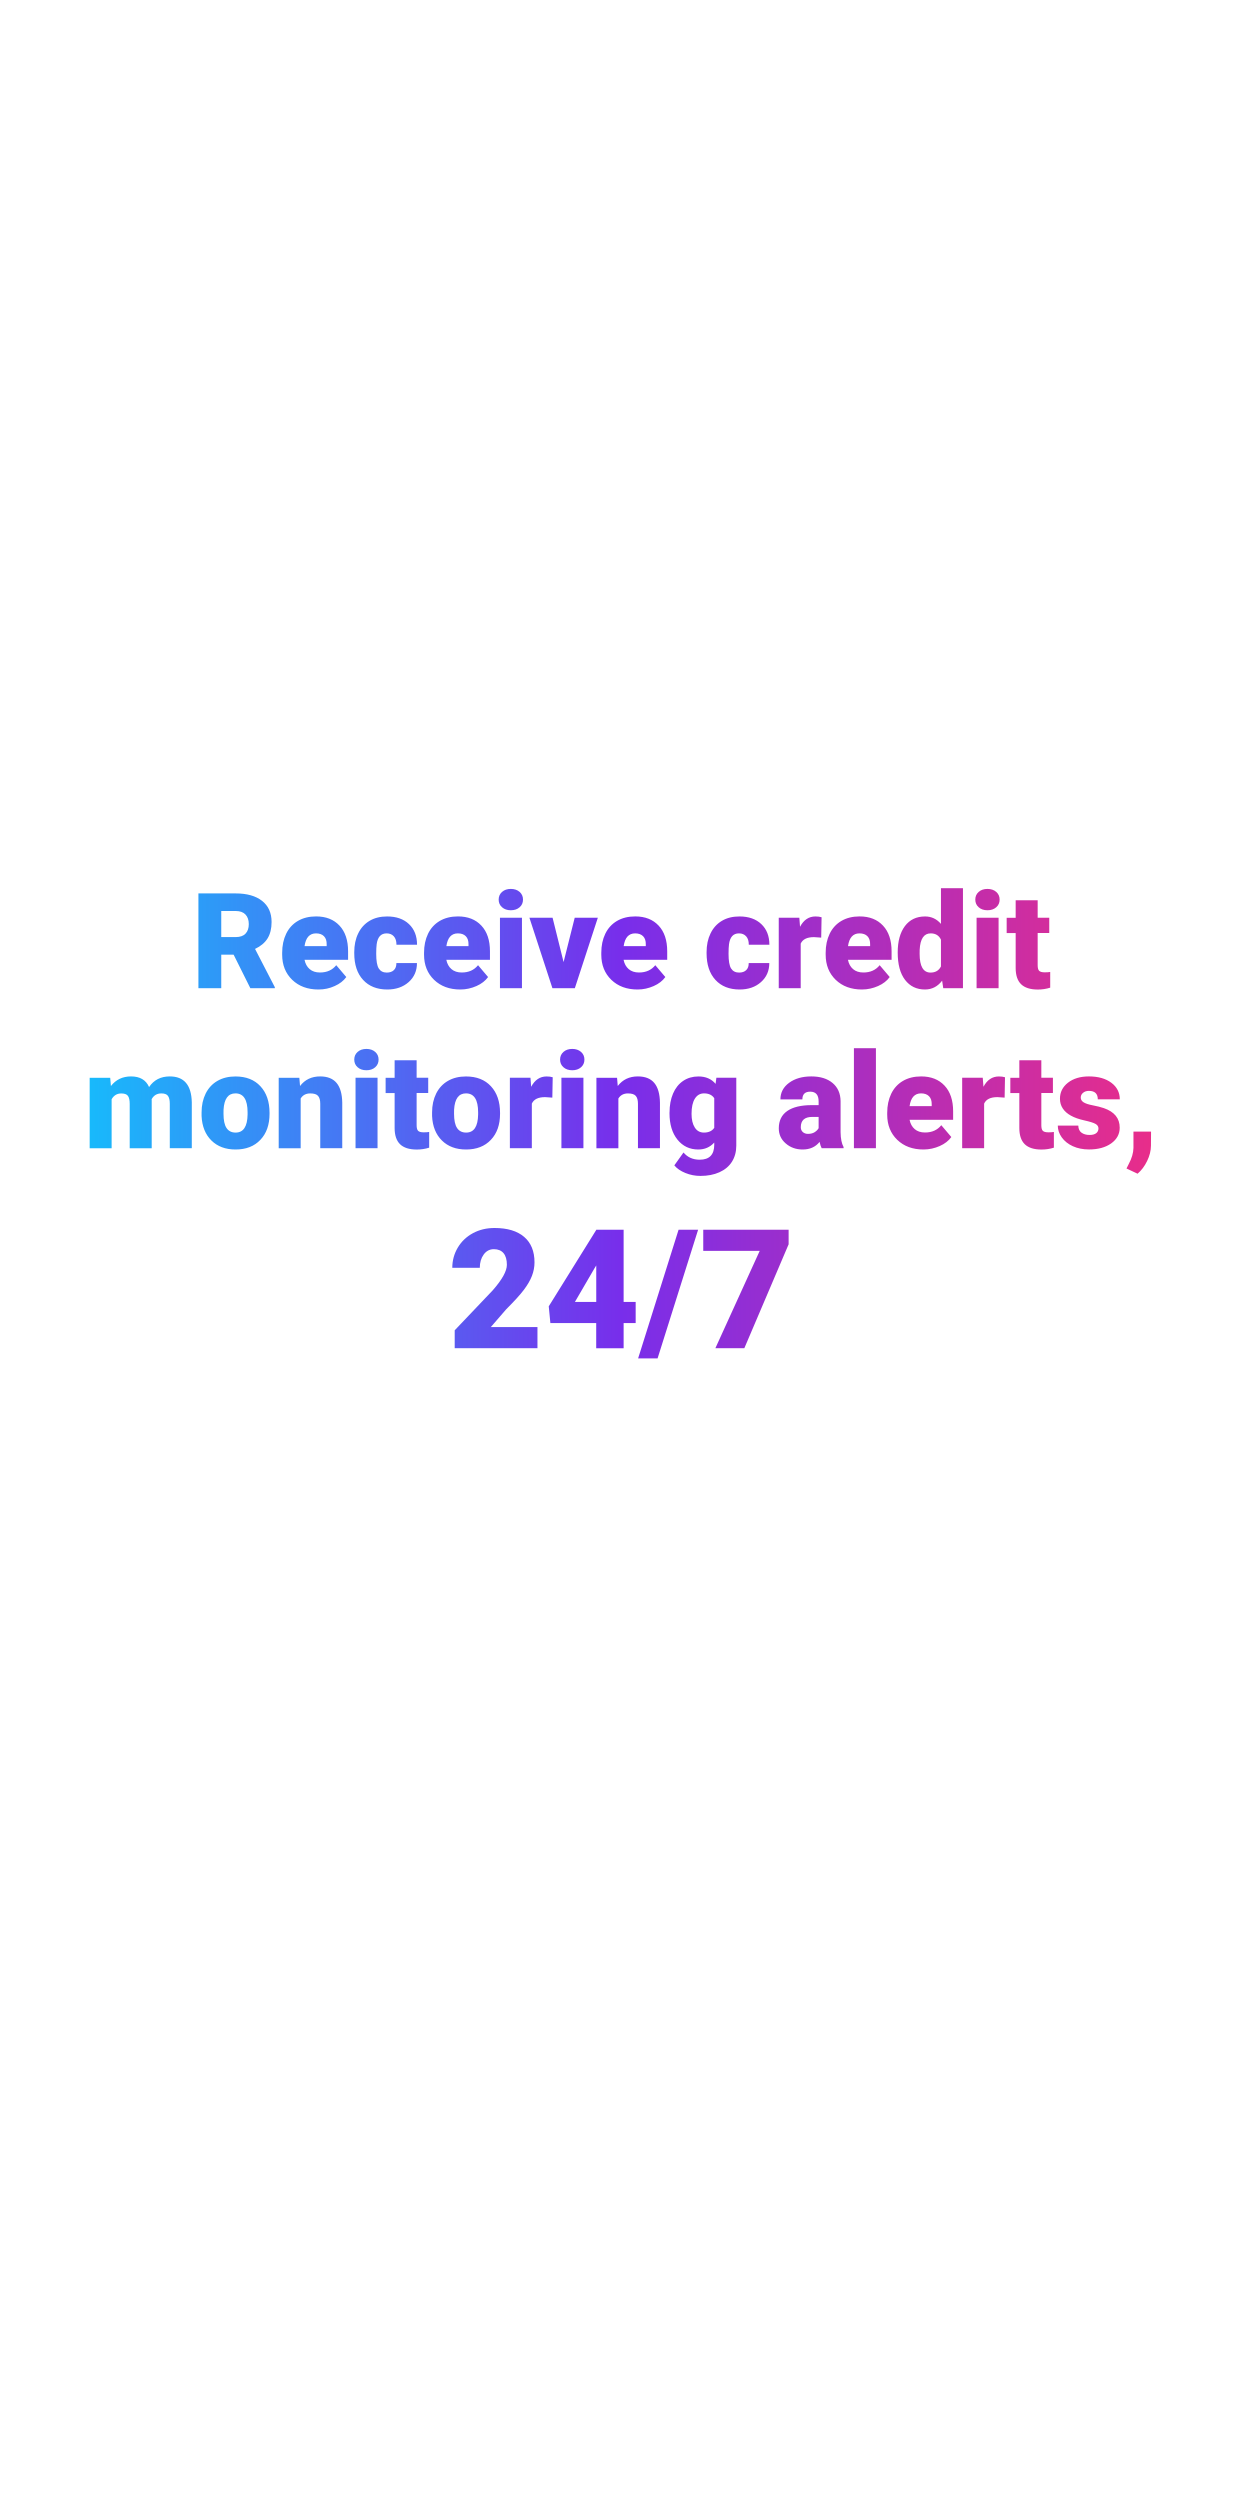
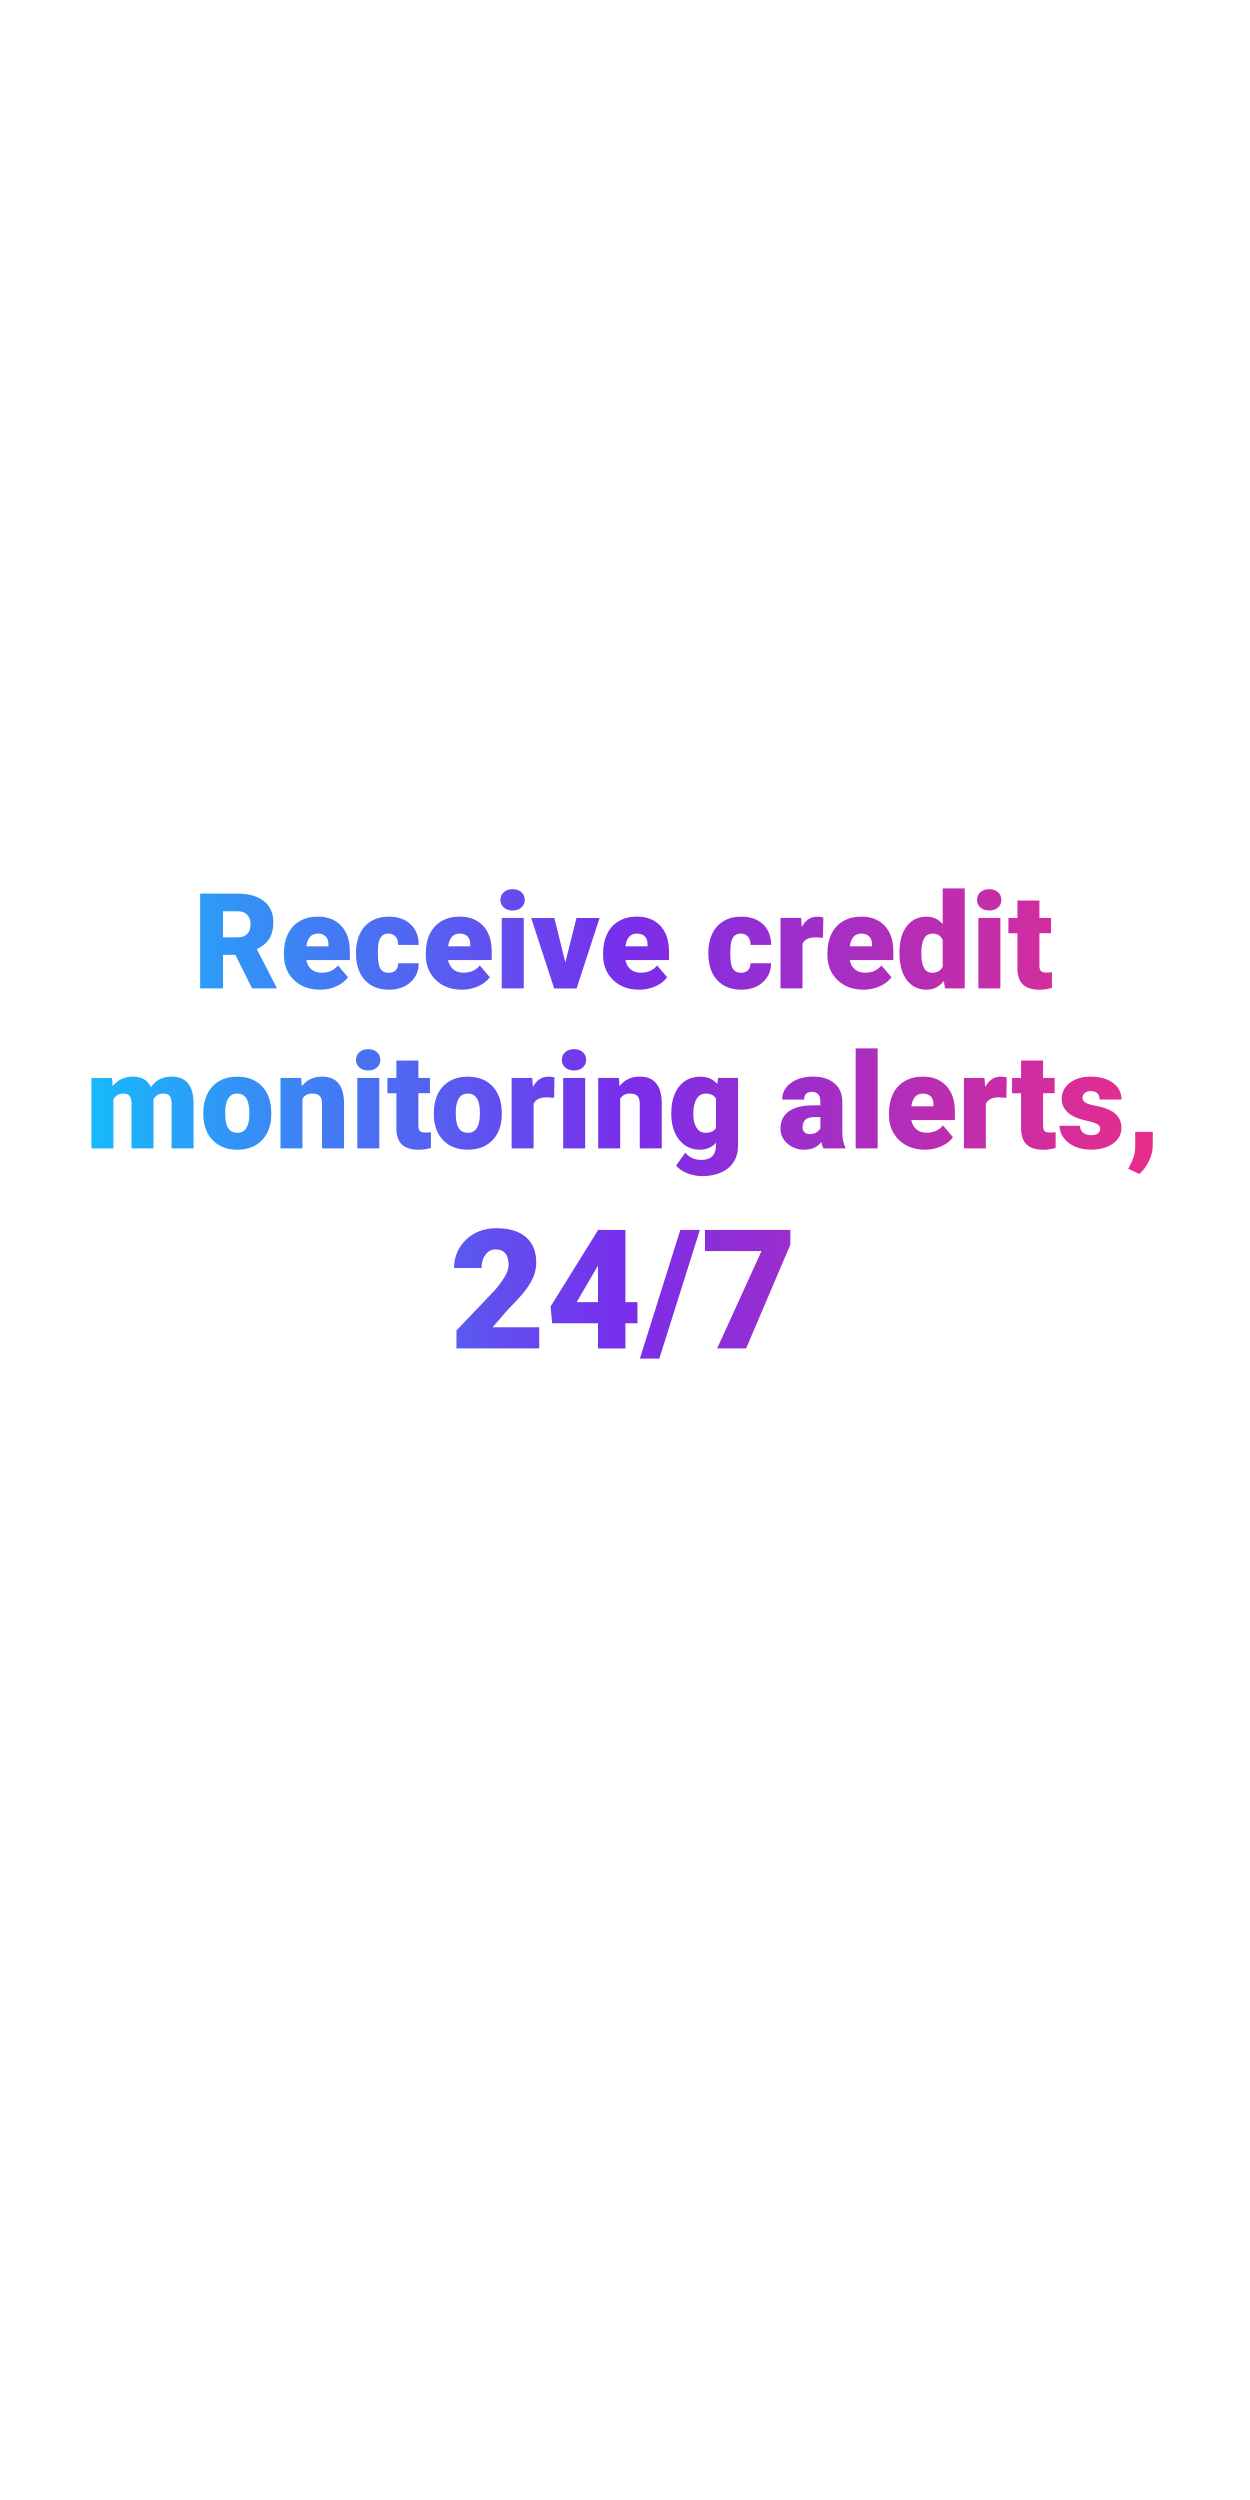
<svg xmlns="http://www.w3.org/2000/svg" id="Layer_1" viewBox="0 0 300 600">
  <style>.st0{fill:url(#SVGID_1_)}</style>
-   <linearGradient id="SVGID_1_" gradientUnits="userSpaceOnUse" x1="21.516" y1="269.589" x2="276.251" y2="269.589">
+   <linearGradient id="SVGID_1_" gradientUnits="userSpaceOnUse" x1="21.938" y1="269.642" x2="276.672" y2="269.642">
    <stop offset="0" stop-color="#18b9fb" />
    <stop offset=".5" stop-color="#782eeb" />
    <stop offset="1" stop-color="#e82d8a" />
  </linearGradient>
-   <path class="st0" d="M56.07 229.12H53.1v8.05h-5.48v-22.75h8.95c2.7 0 4.81.6 6.33 1.79 1.52 1.2 2.28 2.89 2.28 5.07 0 1.58-.32 2.89-.96 3.93-.64 1.04-1.64 1.88-3.01 2.53l4.75 9.19v.23h-5.88l-4.01-8.04zm-2.97-4.22h3.47c1.04 0 1.83-.27 2.35-.82.53-.55.79-1.31.79-2.29s-.27-1.75-.8-2.31-1.31-.84-2.34-.84H53.1v6.26zm23.33 12.58c-2.59 0-4.69-.77-6.3-2.32-1.6-1.55-2.41-3.56-2.41-6.04v-.44c0-1.73.32-3.25.96-4.58.64-1.32 1.58-2.35 2.8-3.07 1.23-.72 2.69-1.09 4.38-1.09 2.38 0 4.25.74 5.62 2.21 1.38 1.47 2.06 3.53 2.06 6.16v2.05H73.09c.19.95.6 1.69 1.23 2.23s1.46.81 2.47.81c1.67 0 2.97-.58 3.91-1.75l2.41 2.84c-.66.91-1.59 1.63-2.79 2.16-1.21.56-2.5.83-3.89.83zm-.59-13.47c-1.54 0-2.46 1.02-2.75 3.06h5.31v-.41c.02-.84-.19-1.5-.64-1.96-.45-.46-1.09-.69-1.92-.69zm16.98 9.41c.74 0 1.31-.2 1.72-.6.41-.4.6-.96.59-1.68h4.94c0 1.85-.66 3.38-1.99 4.56s-3.04 1.78-5.13 1.78c-2.46 0-4.4-.77-5.81-2.31-1.42-1.54-2.12-3.68-2.12-6.41v-.22c0-1.71.31-3.22.95-4.52.63-1.31 1.54-2.31 2.73-3.02s2.59-1.05 4.22-1.05c2.2 0 3.94.61 5.23 1.83 1.29 1.22 1.94 2.87 1.94 4.95h-4.94c0-.88-.21-1.55-.64-2.02-.43-.47-1-.7-1.72-.7-1.37 0-2.16.87-2.39 2.61-.07.55-.11 1.31-.11 2.28 0 1.7.2 2.88.61 3.53s1.04.99 1.92.99zm17.66 4.06c-2.59 0-4.69-.77-6.3-2.32-1.6-1.55-2.41-3.56-2.41-6.04v-.44c0-1.73.32-3.25.96-4.58.64-1.32 1.58-2.35 2.8-3.07 1.23-.72 2.69-1.09 4.38-1.09 2.38 0 4.25.74 5.62 2.21 1.38 1.47 2.06 3.53 2.06 6.16v2.05h-10.47c.19.95.6 1.69 1.23 2.23s1.46.81 2.47.81c1.67 0 2.97-.58 3.91-1.75l2.41 2.84c-.66.91-1.59 1.63-2.79 2.16s-2.49.83-3.87.83zm-.6-13.47c-1.54 0-2.46 1.02-2.75 3.06h5.31v-.41c.02-.84-.19-1.5-.64-1.96-.44-.46-1.08-.69-1.92-.69zm9.8-8.11c0-.75.27-1.36.81-1.84s1.24-.72 2.11-.72c.86 0 1.57.24 2.11.72.54.48.81 1.09.81 1.84s-.27 1.37-.81 1.84c-.54.48-1.25.72-2.11.72-.87 0-1.57-.24-2.11-.72-.54-.47-.81-1.09-.81-1.84zm5.59 21.27h-5.28v-16.91h5.28v16.91zm9.99-6.27l2.67-10.64h5.55l-5.52 16.91h-5.38l-5.52-16.91h5.56l2.64 10.64zm17.76 6.58c-2.59 0-4.69-.77-6.3-2.32-1.6-1.55-2.41-3.56-2.41-6.04v-.44c0-1.73.32-3.25.96-4.58.64-1.32 1.58-2.35 2.8-3.07 1.23-.72 2.69-1.09 4.38-1.09 2.38 0 4.25.74 5.62 2.21 1.38 1.47 2.06 3.53 2.06 6.16v2.05h-10.47c.19.95.6 1.69 1.23 2.23s1.46.81 2.47.81c1.67 0 2.97-.58 3.91-1.75l2.41 2.84c-.66.91-1.59 1.63-2.79 2.16s-2.48.83-3.87.83zm-.59-13.47c-1.54 0-2.46 1.02-2.75 3.06h5.31v-.41c.02-.84-.19-1.5-.64-1.96-.45-.46-1.09-.69-1.92-.69zm24.95 9.41c.74 0 1.31-.2 1.72-.6.41-.4.6-.96.59-1.68h4.94c0 1.85-.66 3.38-1.99 4.56-1.33 1.19-3.04 1.78-5.13 1.78-2.46 0-4.4-.77-5.81-2.31-1.42-1.54-2.12-3.68-2.12-6.41v-.22c0-1.71.31-3.22.95-4.52.63-1.31 1.54-2.31 2.73-3.02s2.59-1.05 4.22-1.05c2.2 0 3.94.61 5.23 1.83 1.29 1.22 1.94 2.87 1.94 4.95h-4.94c0-.88-.21-1.55-.64-2.02-.43-.47-1-.7-1.72-.7-1.37 0-2.16.87-2.39 2.61-.07.55-.11 1.31-.11 2.28 0 1.7.2 2.88.61 3.53s1.04.99 1.92.99zm19.71-8.39l-1.73-.12c-1.66 0-2.72.52-3.19 1.56v10.7h-5.27v-16.91h4.94l.17 2.17c.88-1.66 2.12-2.48 3.7-2.48.56 0 1.05.06 1.47.19l-.09 4.89zm9.78 12.45c-2.59 0-4.69-.77-6.3-2.32-1.6-1.55-2.41-3.56-2.41-6.04v-.44c0-1.73.32-3.25.96-4.58.64-1.32 1.58-2.35 2.8-3.07 1.23-.72 2.69-1.09 4.38-1.09 2.38 0 4.25.74 5.62 2.21 1.38 1.47 2.06 3.53 2.06 6.16v2.05h-10.47c.19.95.6 1.69 1.23 2.23s1.46.81 2.47.81c1.67 0 2.97-.58 3.91-1.75l2.41 2.84c-.66.91-1.59 1.63-2.79 2.16s-2.49.83-3.87.83zm-.6-13.47c-1.54 0-2.46 1.02-2.75 3.06h5.31v-.41c.02-.84-.19-1.5-.64-1.96-.44-.46-1.08-.69-1.92-.69zm9.18 4.58c0-2.68.58-4.79 1.73-6.33 1.16-1.54 2.77-2.31 4.84-2.31 1.51 0 2.78.59 3.81 1.78v-8.56h5.28v24h-4.73l-.27-1.81c-1.08 1.42-2.46 2.12-4.12 2.12-2.01 0-3.6-.77-4.78-2.31-1.18-1.54-1.76-3.74-1.76-6.58zm5.26.33c0 3 .88 4.5 2.62 4.5 1.17 0 2-.49 2.5-1.47v-6.44c-.48-1-1.3-1.5-2.47-1.5-1.62 0-2.51 1.31-2.64 3.94l-.01.97zm13.36-13.02c0-.75.27-1.36.81-1.84s1.24-.72 2.11-.72c.86 0 1.57.24 2.11.72.54.48.81 1.09.81 1.84s-.27 1.37-.81 1.84c-.54.48-1.25.72-2.11.72-.87 0-1.57-.24-2.11-.72-.54-.47-.81-1.09-.81-1.84zm5.59 21.27h-5.28v-16.91h5.28v16.91zm9.38-21.11v4.2h2.78v3.66h-2.78v7.73c0 .64.11 1.08.34 1.33.23.25.68.38 1.36.38.52 0 .96-.03 1.31-.09v3.77c-.95.3-1.94.45-2.97.45-1.81 0-3.15-.43-4.02-1.28-.87-.85-1.3-2.15-1.3-3.89v-8.39h-2.16v-3.66h2.16v-4.2h5.28zm-222.59 42.6l.17 1.98c1.2-1.53 2.81-2.3 4.83-2.3 2.13 0 3.58.85 4.33 2.55 1.15-1.7 2.8-2.55 4.97-2.55 3.43 0 5.19 2.07 5.28 6.22v11h-5.28V264.9c0-.86-.15-1.49-.44-1.89-.29-.4-.82-.59-1.59-.59-1.04 0-1.82.46-2.33 1.39l.02.22v11.55h-5.28v-10.64c0-.88-.14-1.53-.42-1.92-.28-.4-.82-.59-1.61-.59-1.01 0-1.78.46-2.31 1.39v11.77h-5.27v-16.91h4.93zm21.93 8.3c0-1.69.33-3.19.98-4.51.66-1.32 1.6-2.33 2.83-3.04s2.67-1.06 4.33-1.06c2.53 0 4.53.78 5.98 2.35 1.46 1.57 2.19 3.7 2.19 6.4v.19c0 2.64-.73 4.73-2.2 6.27-1.46 1.55-3.45 2.32-5.95 2.32-2.41 0-4.34-.72-5.8-2.16-1.46-1.44-2.25-3.4-2.36-5.87v-.89zm5.26.33c0 1.56.24 2.71.73 3.44s1.21 1.09 2.17 1.09c1.88 0 2.83-1.44 2.88-4.33v-.53c0-3.03-.97-4.55-2.91-4.55-1.76 0-2.71 1.31-2.86 3.92l-.01.96zm18.2-8.63l.17 1.98c1.17-1.53 2.78-2.3 4.83-2.3 1.76 0 3.08.53 3.95 1.58.87 1.05 1.32 2.64 1.35 4.75v10.89h-5.28V264.9c0-.85-.17-1.48-.52-1.88-.34-.4-.97-.6-1.88-.6-1.03 0-1.8.41-2.3 1.22v11.94h-5.27v-16.91h4.95zm13.18-4.36c0-.75.27-1.36.81-1.84s1.24-.72 2.11-.72c.86 0 1.57.24 2.11.72.54.48.81 1.09.81 1.84s-.27 1.36-.81 1.84-1.25.72-2.11.72c-.87 0-1.57-.24-2.11-.72-.54-.47-.81-1.09-.81-1.84zm5.59 21.27h-5.28v-16.91h5.28v16.91zm9.38-21.11v4.2h2.78v3.66h-2.78v7.73c0 .64.11 1.08.34 1.33.23.25.68.38 1.36.38.52 0 .96-.03 1.31-.09v3.77c-.95.3-1.94.45-2.97.45-1.81 0-3.15-.43-4.02-1.28-.87-.85-1.3-2.15-1.3-3.89v-8.39h-2.16v-3.66h2.16v-4.2h5.28zm3.71 12.5c0-1.69.33-3.19.98-4.51.66-1.32 1.6-2.33 2.83-3.04s2.67-1.06 4.33-1.06c2.53 0 4.53.78 5.98 2.35 1.46 1.57 2.19 3.7 2.19 6.4v.19c0 2.64-.73 4.73-2.2 6.27-1.46 1.55-3.45 2.32-5.95 2.32-2.41 0-4.34-.72-5.8-2.16-1.46-1.44-2.25-3.4-2.36-5.87v-.89zm5.27.33c0 1.56.24 2.71.73 3.44s1.21 1.09 2.17 1.09c1.88 0 2.83-1.44 2.88-4.33v-.53c0-3.03-.97-4.55-2.91-4.55-1.76 0-2.71 1.31-2.86 3.92l-.01.96zm23.59-3.86l-1.73-.12c-1.66 0-2.72.52-3.19 1.56v10.7h-5.27v-16.91h4.94l.17 2.17c.88-1.66 2.12-2.48 3.7-2.48.56 0 1.05.06 1.47.19l-.09 4.89zm1.86-9.13c0-.75.27-1.36.81-1.84s1.24-.72 2.11-.72c.86 0 1.57.24 2.11.72.54.48.81 1.09.81 1.84s-.27 1.36-.81 1.84-1.25.72-2.11.72c-.87 0-1.57-.24-2.11-.72-.54-.47-.81-1.09-.81-1.84zm5.6 21.27h-5.28v-16.91h5.28v16.91zm8.07-16.91l.17 1.98c1.17-1.53 2.78-2.3 4.83-2.3 1.76 0 3.08.53 3.95 1.58.87 1.05 1.32 2.64 1.35 4.75v10.89h-5.28V264.9c0-.85-.17-1.48-.52-1.88-.34-.4-.97-.6-1.88-.6-1.03 0-1.8.41-2.3 1.22v11.94h-5.27v-16.91h4.95zm12.6 8.33c0-1.71.28-3.22.84-4.53s1.37-2.33 2.42-3.04c1.05-.71 2.28-1.07 3.67-1.07 1.76 0 3.13.59 4.12 1.78l.19-1.47h4.78v16.27c0 1.49-.35 2.78-1.04 3.88-.69 1.1-1.7 1.94-3.01 2.53-1.31.59-2.83.88-4.56.88-1.24 0-2.44-.23-3.6-.7-1.16-.47-2.05-1.08-2.66-1.83l2.2-3.09c.98 1.16 2.27 1.73 3.88 1.73 2.33 0 3.5-1.2 3.5-3.59v-.53c-1.01 1.12-2.29 1.67-3.83 1.67-2.06 0-3.73-.79-5-2.37s-1.91-3.69-1.91-6.34v-.18zm5.28.33c0 1.39.26 2.48.78 3.29s1.25 1.21 2.19 1.21c1.13 0 1.96-.38 2.48-1.14v-7.11c-.51-.77-1.33-1.16-2.45-1.16-.94 0-1.67.42-2.2 1.26-.53.84-.8 2.05-.8 3.65zm31.23 8.25c-.19-.34-.35-.85-.5-1.52-.97 1.22-2.32 1.83-4.06 1.83-1.59 0-2.95-.48-4.06-1.45-1.12-.96-1.67-2.17-1.67-3.63 0-1.83.68-3.22 2.03-4.16 1.35-.94 3.32-1.41 5.91-1.41h1.62v-.89c0-1.56-.67-2.34-2.02-2.34-1.25 0-1.88.62-1.88 1.85h-5.27c0-1.63.7-2.96 2.09-3.98s3.16-1.53 5.32-1.53 3.86.53 5.11 1.58c1.25 1.05 1.89 2.5 1.92 4.33v7.48c.02 1.55.26 2.74.72 3.56v.27h-5.26zm-3.29-3.44c.66 0 1.2-.14 1.63-.42.43-.28.74-.6.93-.95v-2.7h-1.53c-1.83 0-2.75.82-2.75 2.47 0 .48.16.87.48 1.16.32.29.74.44 1.24.44zm16.31 3.44h-5.28v-24h5.28v24zm11.42.31c-2.59 0-4.69-.77-6.3-2.32-1.6-1.55-2.41-3.56-2.41-6.04v-.44c0-1.73.32-3.25.96-4.58.64-1.32 1.58-2.35 2.8-3.07 1.23-.72 2.69-1.09 4.38-1.09 2.38 0 4.25.74 5.62 2.21 1.38 1.47 2.06 3.53 2.06 6.16v2.05H218.3c.19.95.6 1.69 1.23 2.23s1.46.81 2.47.81c1.67 0 2.97-.58 3.91-1.75l2.41 2.84c-.66.91-1.59 1.63-2.79 2.16s-2.5.83-3.89.83zm-.59-13.47c-1.54 0-2.46 1.02-2.75 3.06h5.31v-.41c.02-.84-.19-1.5-.64-1.96-.45-.46-1.09-.69-1.92-.69zm20.06 1.02l-1.73-.12c-1.66 0-2.72.52-3.19 1.56v10.7h-5.27v-16.91h4.94l.17 2.17c.88-1.66 2.12-2.48 3.7-2.48.56 0 1.05.06 1.47.19l-.09 4.89zm8.81-8.97v4.2h2.78v3.66h-2.78v7.73c0 .64.11 1.08.34 1.33.23.25.68.38 1.36.38.52 0 .96-.03 1.31-.09v3.77c-.95.3-1.94.45-2.97.45-1.81 0-3.15-.43-4.02-1.28-.87-.85-1.3-2.15-1.3-3.89v-8.39h-2.16v-3.66h2.16v-4.2h5.28zm13.71 16.36c0-.45-.23-.81-.7-1.08s-1.36-.55-2.67-.84c-1.31-.29-2.4-.67-3.25-1.15-.85-.47-1.51-1.05-1.95-1.73-.45-.68-.67-1.45-.67-2.33 0-1.55.64-2.83 1.92-3.84 1.28-1 2.96-1.51 5.03-1.51 2.23 0 4.02.51 5.38 1.52 1.35 1.01 2.03 2.34 2.03 3.98h-5.28c0-1.35-.71-2.03-2.14-2.03-.55 0-1.02.15-1.39.46-.38.31-.56.69-.56 1.15 0 .47.23.85.69 1.14.46.29 1.19.53 2.2.72 1 .19 1.89.41 2.65.67 2.54.88 3.81 2.44 3.81 4.7 0 1.54-.69 2.8-2.05 3.77-1.37.97-3.14 1.45-5.32 1.45-1.45 0-2.74-.26-3.88-.78-1.14-.52-2.02-1.23-2.66-2.12-.64-.9-.95-1.84-.95-2.83h4.92c.02.78.28 1.35.78 1.71s1.14.54 1.92.54c.72 0 1.26-.15 1.62-.44.34-.28.52-.66.52-1.13zm9.39 10.87l-2.66-1.25.53-1.06c.73-1.35 1.11-2.65 1.14-3.88v-3.91h4.22l-.02 3.39c-.01 1.2-.32 2.42-.92 3.66-.6 1.25-1.37 2.26-2.29 3.05zm-144.05 41.88h-19.84v-4.3l9.14-9.61c2.25-2.57 3.38-4.6 3.38-6.11 0-1.22-.27-2.16-.8-2.79s-1.31-.96-2.32-.96c-1 0-1.82.43-2.44 1.28s-.94 1.92-.94 3.19h-6.6c0-1.75.44-3.36 1.31-4.83s2.08-2.63 3.63-3.47 3.28-1.25 5.2-1.25c3.07 0 5.44.71 7.1 2.13s2.49 3.46 2.49 6.11c0 1.12-.21 2.21-.62 3.27s-1.06 2.17-1.94 3.34-2.29 2.72-4.25 4.68l-3.67 4.24h11.19v5.08zm20.7-11.11h2.89v5.08h-2.89v6.04h-6.58v-6.04h-11l-.39-4.02 11.39-18.32v-.06h6.58v17.32zm-11.69 0h5.12v-8.75l-.41.66-4.71 8.09zm19.84 13.55h-4.67l9.71-30.88h4.69l-9.73 30.88zm31.44-27.36l-10.62 24.92h-6.95l10.64-23.36h-13.55v-5.08h20.49v3.52z" />
+   <path class="st0" d="M56.49 229.17h-2.97v8.05h-5.48v-22.75h8.95c2.7 0 4.81.6 6.33 1.79 1.52 1.2 2.28 2.89 2.28 5.07 0 1.58-.32 2.89-.96 3.93-.64 1.04-1.64 1.88-3.01 2.53l4.75 9.19v.23H60.5l-4.01-8.04zm-2.97-4.21h3.47c1.04 0 1.83-.27 2.35-.82.53-.55.79-1.31.79-2.29s-.27-1.75-.8-2.31-1.31-.84-2.34-.84h-3.47v6.26zm23.33 12.57c-2.59 0-4.69-.77-6.3-2.32-1.6-1.55-2.41-3.56-2.41-6.04v-.44c0-1.73.32-3.25.96-4.58.64-1.32 1.58-2.35 2.8-3.07 1.23-.72 2.69-1.09 4.38-1.09 2.38 0 4.25.74 5.62 2.21 1.38 1.47 2.06 3.53 2.06 6.16v2.05H73.51c.19.95.6 1.69 1.23 2.23s1.46.81 2.47.81c1.67 0 2.97-.58 3.91-1.75l2.41 2.84c-.66.91-1.59 1.63-2.79 2.16-1.21.57-2.5.83-3.89.83zm-.59-13.47c-1.54 0-2.46 1.02-2.75 3.06h5.31v-.41c.02-.84-.19-1.5-.64-1.96-.45-.45-1.09-.69-1.92-.69zm16.98 9.41c.74 0 1.31-.2 1.72-.6.41-.4.6-.96.59-1.68h4.94c0 1.85-.66 3.38-1.99 4.56s-3.04 1.78-5.13 1.78c-2.46 0-4.4-.77-5.81-2.31-1.42-1.54-2.12-3.68-2.12-6.41v-.22c0-1.71.31-3.22.95-4.52.63-1.31 1.54-2.31 2.73-3.02s2.58-1.05 4.2-1.05c2.2 0 3.94.61 5.23 1.83 1.29 1.22 1.94 2.87 1.94 4.95h-4.94c0-.88-.21-1.55-.64-2.02-.43-.47-1-.7-1.72-.7-1.37 0-2.16.87-2.39 2.61-.07.55-.11 1.31-.11 2.28 0 1.7.2 2.88.61 3.53s1.06.99 1.94.99zm17.66 4.06c-2.59 0-4.69-.77-6.3-2.32-1.6-1.55-2.41-3.56-2.41-6.04v-.44c0-1.73.32-3.25.96-4.58.64-1.32 1.58-2.35 2.8-3.07 1.23-.72 2.69-1.09 4.38-1.09 2.38 0 4.25.74 5.62 2.21 1.38 1.47 2.06 3.53 2.06 6.16v2.05h-10.47c.19.95.6 1.69 1.23 2.23s1.46.81 2.47.81c1.67 0 2.97-.58 3.91-1.75l2.41 2.84c-.66.91-1.59 1.63-2.79 2.16s-2.49.83-3.87.83zm-.6-13.47c-1.54 0-2.46 1.02-2.75 3.06h5.31v-.41c.02-.84-.19-1.5-.64-1.96-.44-.45-1.08-.69-1.92-.69zm9.8-8.1c0-.75.27-1.36.81-1.84s1.24-.72 2.11-.72c.86 0 1.57.24 2.11.72.54.48.81 1.09.81 1.84s-.27 1.37-.81 1.84c-.54.48-1.25.72-2.11.72-.87 0-1.57-.24-2.11-.72-.54-.48-.81-1.09-.81-1.84zm5.6 21.26h-5.28v-16.91h5.28v16.91zm9.98-6.26l2.67-10.64h5.55l-5.52 16.91H133l-5.52-16.91h5.56l2.64 10.64zm17.77 6.57c-2.59 0-4.69-.77-6.3-2.32-1.6-1.55-2.41-3.56-2.41-6.04v-.44c0-1.73.32-3.25.96-4.58.64-1.32 1.58-2.35 2.8-3.07 1.23-.72 2.69-1.09 4.38-1.09 2.38 0 4.25.74 5.62 2.21 1.38 1.47 2.06 3.53 2.06 6.16v2.05H150.1c.19.95.6 1.69 1.23 2.23s1.46.81 2.47.81c1.67 0 2.97-.58 3.91-1.75l2.41 2.84c-.66.91-1.59 1.63-2.79 2.16s-2.5.83-3.88.83zm-.6-13.47c-1.54 0-2.46 1.02-2.75 3.06h5.31v-.41c.02-.84-.19-1.5-.64-1.96-.44-.45-1.09-.69-1.92-.69zm24.95 9.41c.74 0 1.31-.2 1.72-.6.41-.4.6-.96.59-1.68h4.94c0 1.85-.66 3.38-1.99 4.56-1.33 1.19-3.04 1.78-5.13 1.78-2.46 0-4.4-.77-5.81-2.31-1.42-1.54-2.12-3.68-2.12-6.41v-.22c0-1.71.31-3.22.95-4.52.63-1.31 1.54-2.31 2.73-3.02s2.59-1.05 4.22-1.05c2.2 0 3.94.61 5.23 1.83 1.29 1.22 1.94 2.87 1.94 4.95h-4.94c0-.88-.21-1.55-.64-2.02-.43-.47-1-.7-1.72-.7-1.37 0-2.16.87-2.39 2.61-.07.55-.11 1.31-.11 2.28 0 1.7.2 2.88.61 3.53s1.04.99 1.92.99zm19.71-8.39l-1.73-.12c-1.66 0-2.72.52-3.19 1.56v10.7h-5.27v-16.91h4.94l.17 2.17c.88-1.66 2.12-2.48 3.7-2.48.56 0 1.05.06 1.47.19l-.09 4.89zm9.78 12.45c-2.59 0-4.69-.77-6.3-2.32-1.6-1.55-2.41-3.56-2.41-6.04v-.44c0-1.73.32-3.25.96-4.58.64-1.32 1.58-2.35 2.8-3.07 1.23-.72 2.69-1.09 4.38-1.09 2.38 0 4.25.74 5.62 2.21 1.38 1.47 2.06 3.53 2.06 6.16v2.05h-10.47c.19.95.6 1.69 1.23 2.23s1.46.81 2.47.81c1.67 0 2.97-.58 3.91-1.75l2.41 2.84c-.66.91-1.59 1.63-2.79 2.16s-2.49.83-3.87.83zm-.59-13.47c-1.54 0-2.46 1.02-2.75 3.06h5.31v-.41c.02-.84-.19-1.5-.64-1.96-.45-.45-1.09-.69-1.92-.69zm9.17 4.58c0-2.68.58-4.79 1.73-6.33 1.16-1.54 2.77-2.31 4.84-2.31 1.51 0 2.78.59 3.81 1.78v-8.56h5.28v24h-4.73l-.27-1.81c-1.08 1.42-2.46 2.12-4.12 2.12-2.01 0-3.6-.77-4.78-2.31-1.17-1.54-1.76-3.73-1.76-6.58zm5.26.33c0 3 .88 4.5 2.62 4.5 1.17 0 2-.49 2.5-1.47v-6.44c-.48-1-1.3-1.5-2.47-1.5-1.62 0-2.51 1.31-2.64 3.94l-.01.97zm13.36-13.01c0-.75.27-1.36.81-1.84s1.24-.72 2.11-.72c.86 0 1.57.24 2.11.72.54.48.81 1.09.81 1.84s-.27 1.37-.81 1.84c-.54.48-1.25.72-2.11.72-.87 0-1.57-.24-2.11-.72-.54-.48-.81-1.09-.81-1.84zm5.6 21.26h-5.28v-16.91h5.28v16.91zm9.37-21.11v4.2h2.78v3.66h-2.78v7.73c0 .64.11 1.08.34 1.33.23.25.68.38 1.36.38.52 0 .96-.03 1.31-.09v3.77c-.95.3-1.94.45-2.97.45-1.81 0-3.15-.43-4.02-1.28-.87-.85-1.3-2.15-1.3-3.89v-8.39h-2.16v-3.66h2.16v-4.2h5.28zm-222.58 42.6l.17 1.98c1.2-1.53 2.81-2.3 4.83-2.3 2.13 0 3.58.85 4.33 2.55 1.15-1.7 2.8-2.55 4.97-2.55 3.43 0 5.19 2.07 5.28 6.22v11h-5.28v-10.67c0-.86-.15-1.49-.44-1.89-.29-.4-.82-.59-1.59-.59-1.04 0-1.82.46-2.33 1.39l.02.22v11.55h-5.28v-10.64c0-.88-.14-1.53-.42-1.92-.28-.4-.82-.59-1.61-.59-1.01 0-1.78.46-2.31 1.39v11.77h-5.27v-16.91h4.93zm21.92 8.3c0-1.69.33-3.19.98-4.51.66-1.32 1.6-2.33 2.83-3.04s2.67-1.06 4.33-1.06c2.53 0 4.53.78 5.98 2.35 1.46 1.57 2.19 3.7 2.19 6.4v.19c0 2.64-.73 4.73-2.2 6.27-1.46 1.55-3.45 2.32-5.95 2.32-2.41 0-4.34-.72-5.8-2.16-1.46-1.44-2.25-3.4-2.36-5.87v-.89zm5.26.33c0 1.56.24 2.71.73 3.44s1.21 1.09 2.17 1.09c1.88 0 2.83-1.44 2.88-4.33v-.53c0-3.03-.97-4.55-2.91-4.55-1.76 0-2.71 1.31-2.86 3.92l-.01.96zm18.21-8.63l.17 1.98c1.17-1.53 2.78-2.3 4.83-2.3 1.76 0 3.08.53 3.95 1.58.87 1.05 1.32 2.64 1.35 4.75v10.89h-5.28v-10.67c0-.85-.17-1.48-.52-1.88-.34-.4-.97-.6-1.88-.6-1.03 0-1.8.41-2.3 1.22v11.94h-5.27v-16.91h4.95zm13.17-4.35c0-.75.27-1.36.81-1.84s1.24-.72 2.11-.72c.86 0 1.57.24 2.11.72.54.48.81 1.09.81 1.84s-.27 1.36-.81 1.84-1.25.72-2.11.72c-.87 0-1.57-.24-2.11-.72-.54-.48-.81-1.09-.81-1.84zm5.59 21.26h-5.28v-16.91h5.28v16.91zm9.38-21.11v4.2h2.78v3.66h-2.78v7.73c0 .64.11 1.08.34 1.33.23.25.68.38 1.36.38.52 0 .96-.03 1.31-.09v3.77c-.95.3-1.94.45-2.97.45-1.81 0-3.15-.43-4.02-1.28-.87-.85-1.3-2.15-1.3-3.89v-8.39h-2.16v-3.66h2.16v-4.2h5.28zm3.71 12.5c0-1.69.33-3.19.98-4.51.66-1.32 1.6-2.33 2.83-3.04s2.67-1.06 4.33-1.06c2.53 0 4.53.78 5.98 2.35 1.46 1.57 2.19 3.7 2.19 6.4v.19c0 2.64-.73 4.73-2.2 6.27-1.46 1.55-3.45 2.32-5.95 2.32-2.41 0-4.34-.72-5.8-2.16-1.46-1.44-2.25-3.4-2.36-5.87v-.89zm5.27.33c0 1.56.24 2.71.73 3.44s1.21 1.09 2.17 1.09c1.88 0 2.83-1.44 2.88-4.33v-.53c0-3.03-.97-4.55-2.91-4.55-1.76 0-2.71 1.31-2.86 3.92l-.01.96zm23.59-3.86l-1.73-.12c-1.66 0-2.72.52-3.19 1.56v10.7h-5.27v-16.91h4.94l.17 2.17c.88-1.66 2.12-2.48 3.7-2.48.56 0 1.05.06 1.47.19l-.09 4.89zm1.86-9.12c0-.75.27-1.36.81-1.84s1.24-.72 2.11-.72c.86 0 1.57.24 2.11.72.54.48.81 1.09.81 1.84s-.27 1.36-.81 1.84-1.25.72-2.11.72c-.87 0-1.57-.24-2.11-.72-.54-.48-.81-1.09-.81-1.84zm5.6 21.26h-5.28v-16.91h5.28v16.91zm8.08-16.91l.17 1.98c1.17-1.53 2.78-2.3 4.83-2.3 1.76 0 3.08.53 3.95 1.58.87 1.05 1.32 2.64 1.35 4.75v10.89h-5.28v-10.67c0-.85-.17-1.48-.52-1.88-.34-.4-.97-.6-1.88-.6-1.03 0-1.8.41-2.3 1.22v11.94h-5.27v-16.91h4.95zm12.59 8.33c0-1.71.28-3.22.84-4.53s1.37-2.33 2.42-3.04c1.05-.71 2.28-1.07 3.67-1.07 1.76 0 3.13.59 4.12 1.78l.19-1.47h4.78v16.27c0 1.49-.35 2.78-1.04 3.88-.69 1.1-1.7 1.94-3.01 2.53-1.31.59-2.83.88-4.56.88-1.24 0-2.44-.23-3.6-.7-1.16-.47-2.05-1.08-2.66-1.83l2.2-3.09c.98 1.16 2.27 1.73 3.88 1.73 2.33 0 3.5-1.2 3.5-3.59v-.53c-1.01 1.12-2.29 1.67-3.83 1.67-2.06 0-3.73-.79-5-2.37s-1.91-3.69-1.91-6.34v-.18zm5.28.33c0 1.39.26 2.48.78 3.29s1.25 1.21 2.19 1.21c1.13 0 1.96-.38 2.48-1.14v-7.11c-.51-.77-1.33-1.16-2.45-1.16-.94 0-1.67.42-2.2 1.26-.53.84-.8 2.06-.8 3.65zm31.23 8.25c-.19-.34-.35-.85-.5-1.52-.97 1.22-2.32 1.83-4.06 1.83-1.59 0-2.95-.48-4.06-1.45-1.12-.96-1.67-2.17-1.67-3.63 0-1.83.68-3.22 2.03-4.16 1.35-.94 3.32-1.41 5.91-1.41h1.62v-.89c0-1.56-.67-2.34-2.02-2.34-1.25 0-1.88.62-1.88 1.85h-5.27c0-1.63.7-2.96 2.09-3.98s3.16-1.53 5.32-1.53 3.86.53 5.11 1.58c1.25 1.05 1.89 2.5 1.92 4.33v7.48c.02 1.55.26 2.74.72 3.56v.27h-5.26zm-3.29-3.44c.66 0 1.2-.14 1.63-.42.43-.28.74-.6.93-.95v-2.7h-1.53c-1.83 0-2.75.82-2.75 2.47 0 .48.16.87.48 1.16.33.3.74.44 1.24.44zm16.31 3.44h-5.28v-24h5.28v24zm11.42.31c-2.59 0-4.69-.77-6.3-2.32-1.6-1.55-2.41-3.56-2.41-6.04v-.44c0-1.73.32-3.25.96-4.58.64-1.32 1.58-2.35 2.8-3.07 1.23-.72 2.69-1.09 4.38-1.09 2.38 0 4.25.74 5.62 2.21 1.38 1.47 2.06 3.53 2.06 6.16v2.05H218.7c.19.95.6 1.69 1.23 2.23s1.46.81 2.47.81c1.67 0 2.97-.58 3.91-1.75l2.41 2.84c-.66.91-1.59 1.63-2.79 2.16s-2.48.83-3.87.83zm-.59-13.47c-1.54 0-2.46 1.02-2.75 3.06h5.31v-.41c.02-.84-.19-1.5-.64-1.96-.45-.45-1.09-.69-1.92-.69zm20.06 1.02l-1.73-.12c-1.66 0-2.72.52-3.19 1.56v10.7h-5.27v-16.91h4.94l.17 2.17c.88-1.66 2.12-2.48 3.7-2.48.56 0 1.05.06 1.47.19l-.09 4.89zm8.81-8.97v4.2h2.78v3.66h-2.78v7.73c0 .64.11 1.08.34 1.33.23.25.68.38 1.36.38.52 0 .96-.03 1.31-.09v3.77c-.95.3-1.94.45-2.97.45-1.81 0-3.15-.43-4.02-1.28-.87-.85-1.3-2.15-1.3-3.89v-8.39h-2.16v-3.66h2.16v-4.2h5.28zm13.71 16.36c0-.45-.23-.81-.7-1.08s-1.36-.55-2.67-.84c-1.31-.29-2.4-.67-3.25-1.15-.85-.47-1.51-1.05-1.95-1.73-.45-.68-.67-1.45-.67-2.33 0-1.55.64-2.83 1.92-3.84 1.28-1 2.96-1.51 5.03-1.51 2.23 0 4.02.51 5.38 1.52 1.35 1.01 2.03 2.34 2.03 3.98h-5.28c0-1.35-.71-2.03-2.14-2.03-.55 0-1.02.15-1.39.46-.38.31-.56.69-.56 1.15 0 .47.23.85.69 1.14.46.29 1.19.53 2.2.72 1 .19 1.89.41 2.65.67 2.54.88 3.81 2.44 3.81 4.7 0 1.54-.69 2.8-2.05 3.77-1.37.97-3.14 1.45-5.32 1.45-1.45 0-2.74-.26-3.88-.78-1.14-.52-2.02-1.23-2.66-2.12-.64-.9-.95-1.84-.95-2.83h4.92c.02.78.28 1.35.78 1.71s1.14.54 1.92.54c.72 0 1.26-.15 1.62-.44.34-.28.52-.66.52-1.13zm9.39 10.88l-2.66-1.25.53-1.06c.73-1.35 1.11-2.65 1.14-3.88v-3.91h4.22l-.02 3.39c-.01 1.2-.32 2.42-.92 3.66-.6 1.24-1.37 2.25-2.29 3.05zm-144.05 41.87h-19.84v-4.3l9.14-9.61c2.25-2.57 3.38-4.6 3.38-6.11 0-1.22-.27-2.16-.8-2.79s-1.31-.96-2.32-.96c-1 0-1.82.43-2.44 1.28s-.94 1.92-.94 3.19h-6.6c0-1.75.44-3.36 1.31-4.83s2.08-2.63 3.63-3.47 3.28-1.25 5.2-1.25c3.07 0 5.44.71 7.1 2.13s2.49 3.46 2.49 6.11c0 1.12-.21 2.21-.62 3.27s-1.06 2.17-1.94 3.34-2.29 2.72-4.25 4.68l-3.67 4.24h11.19v5.08zm20.71-11.11h2.89v5.08h-2.89v6.04h-6.58v-6.04h-11l-.39-4.02 11.39-18.32v-.06h6.58v17.32zm-11.7 0h5.12v-8.75l-.41.66-4.71 8.09zm19.84 13.55h-4.67l9.71-30.88h4.69l-9.73 30.88zm31.45-27.36l-10.62 24.92h-6.95l10.64-23.36H169.2v-5.08h20.49v3.52z" />
</svg>
